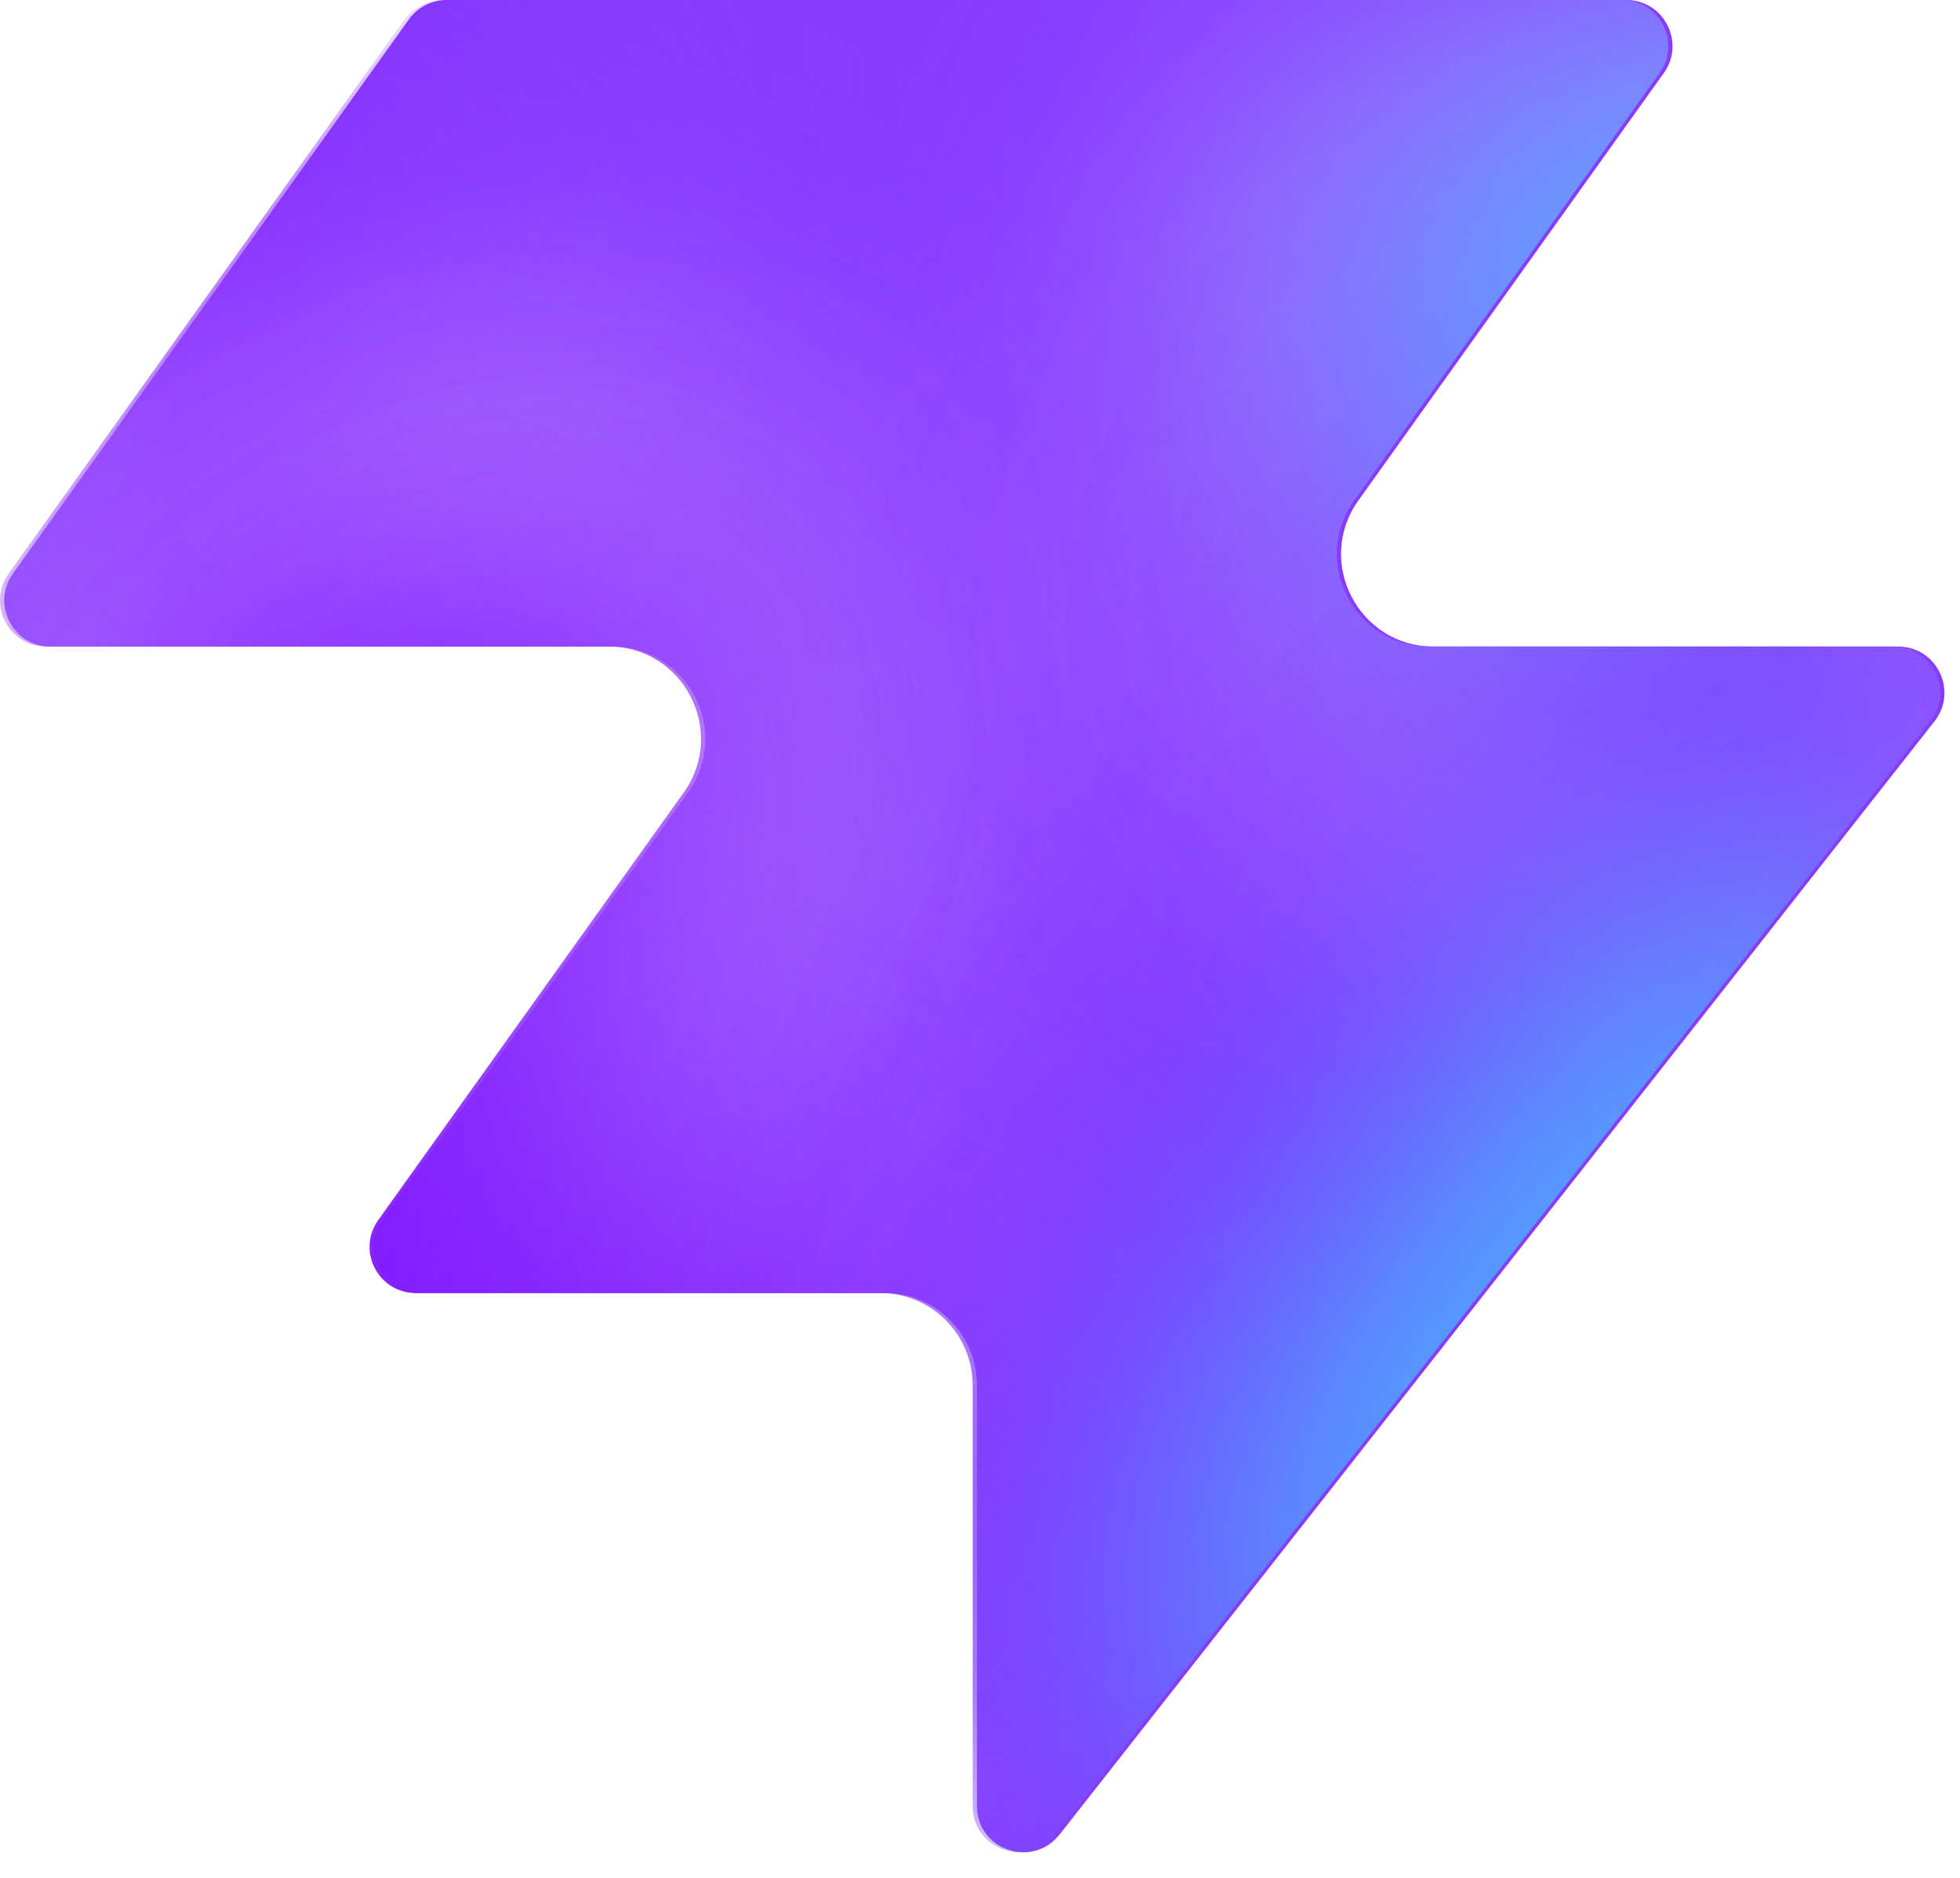
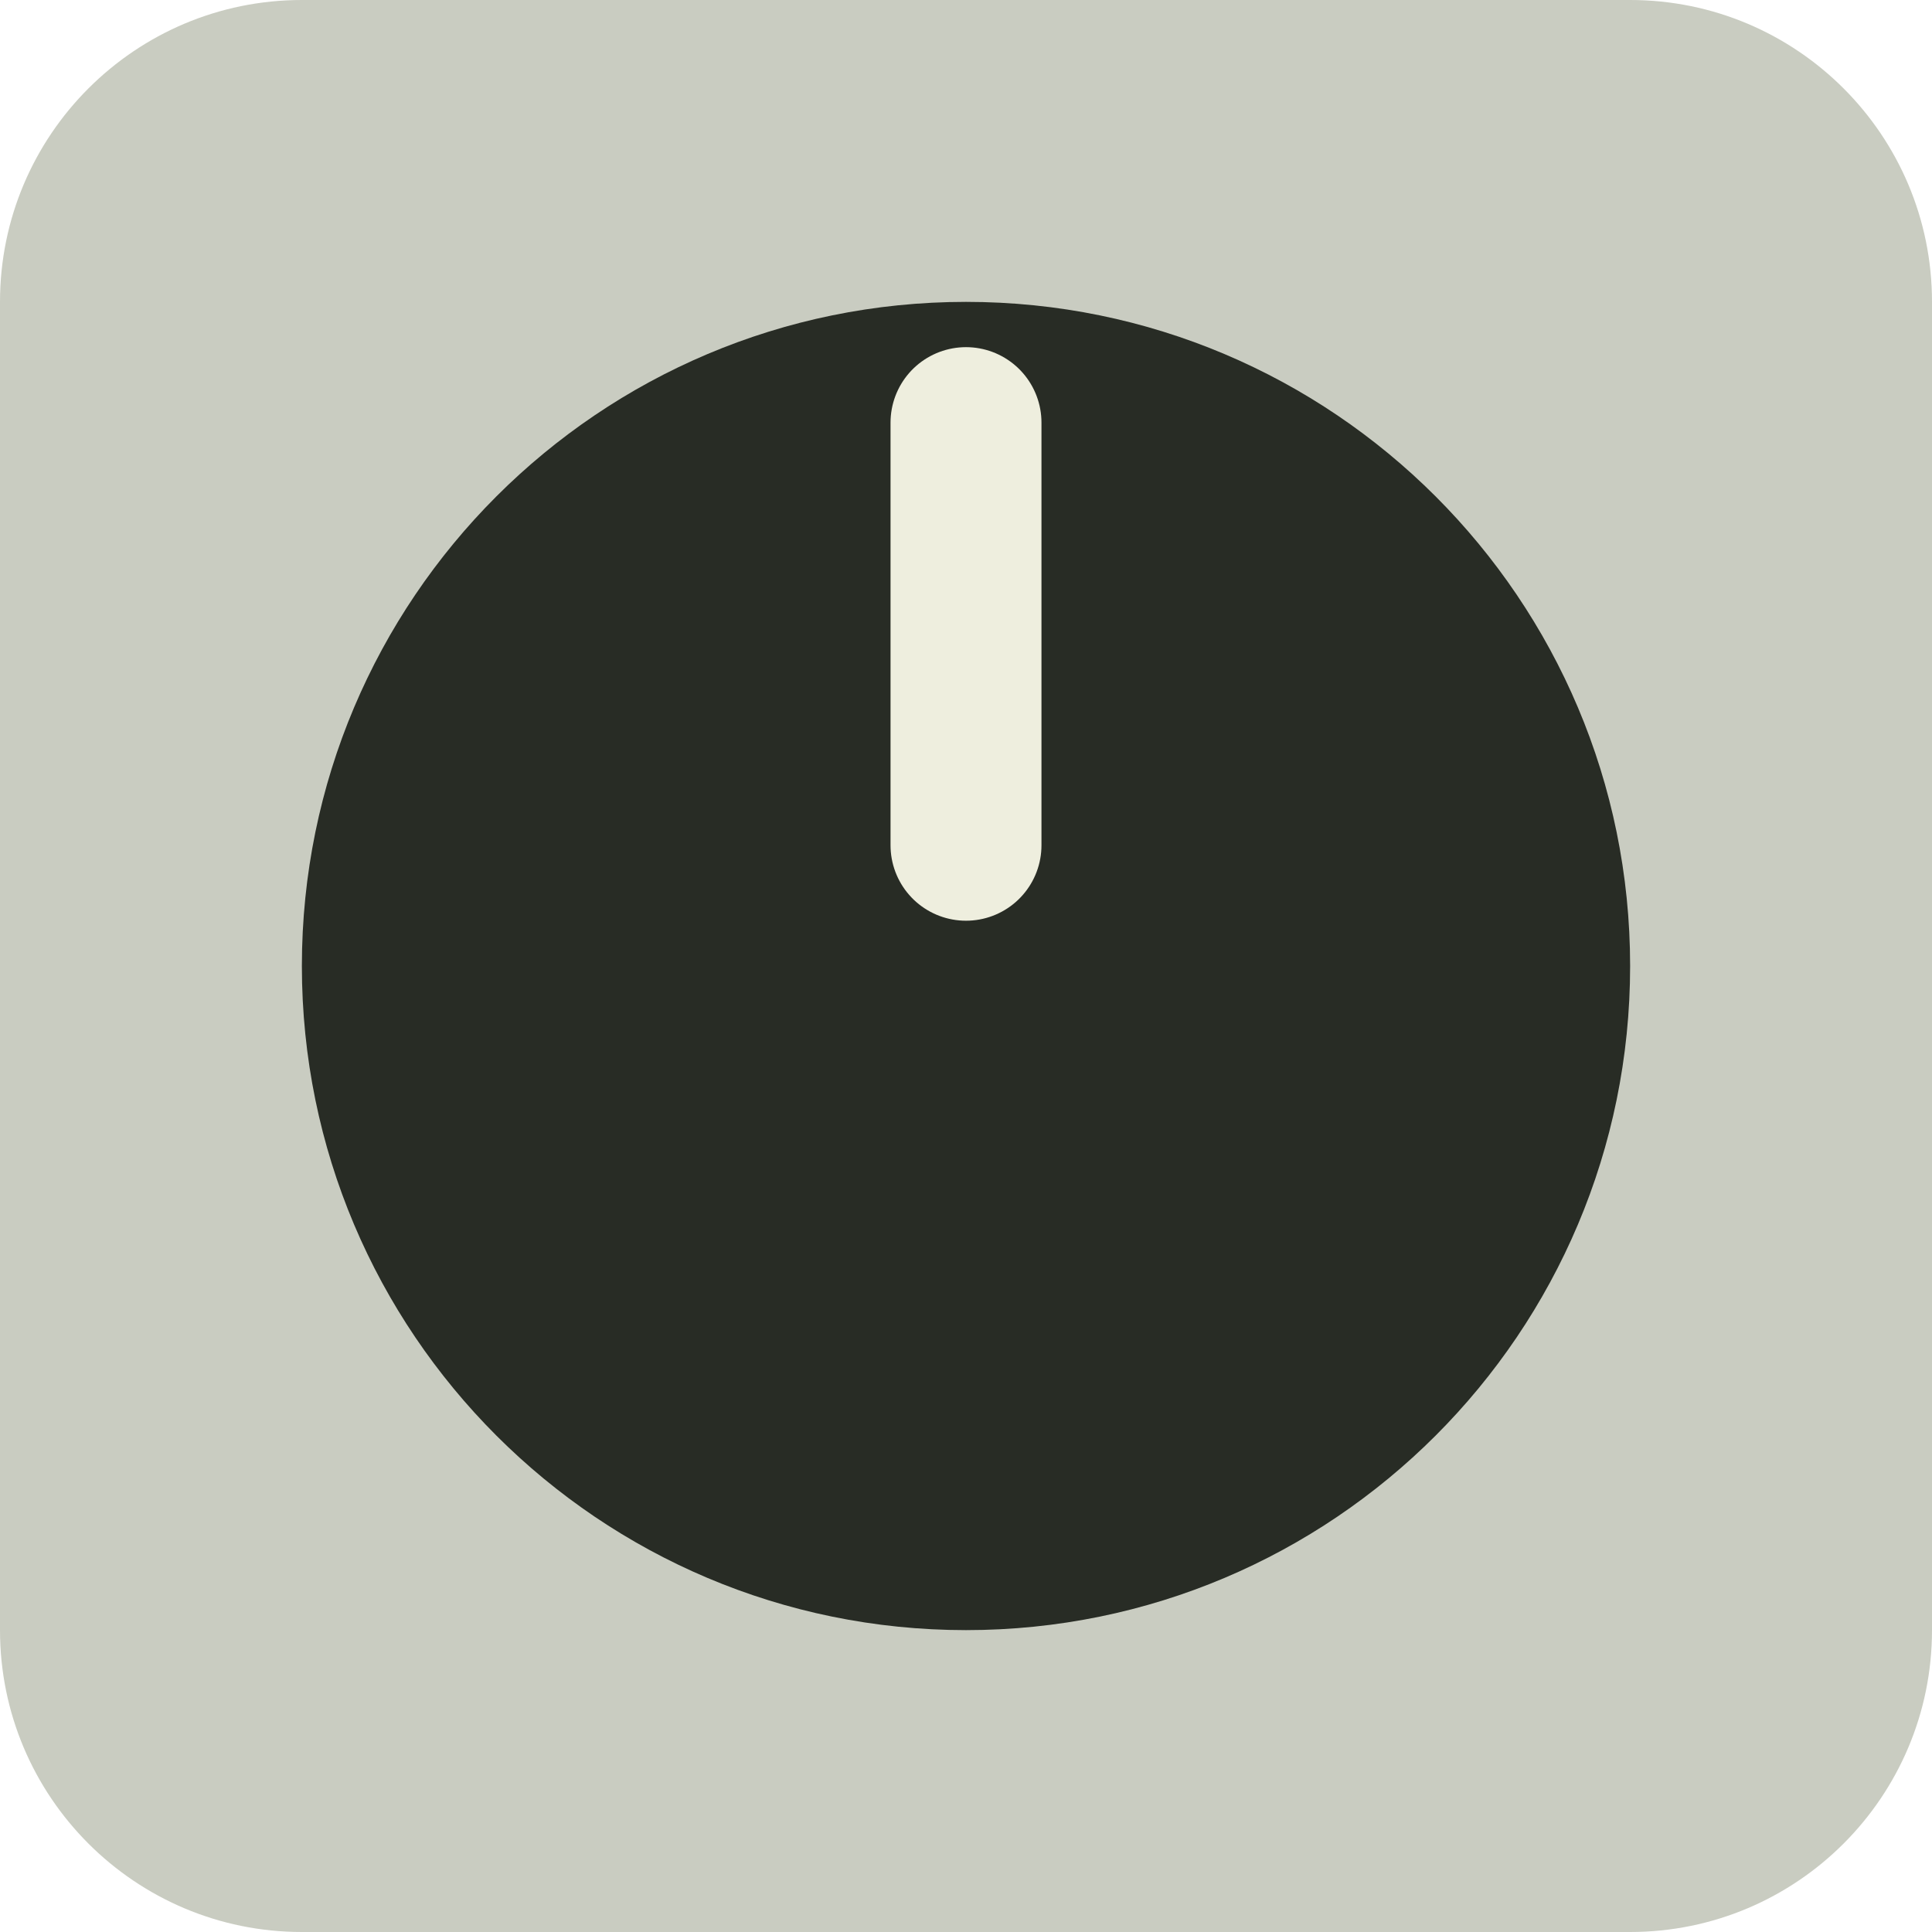
- <svg xmlns="http://www.w3.org/2000/svg" width="48" height="46" fill="none" viewBox="0 0 48 46">
-   <path fill="#863bff" d="M25.946 44.938c-.664.845-2.021.375-2.021-.698V33.937a2.26 2.26 0 0 0-2.262-2.262H10.287c-.92 0-1.456-1.04-.92-1.788l7.48-10.471c1.07-1.497 0-3.578-1.842-3.578H1.237c-.92 0-1.456-1.04-.92-1.788L10.013.474c.214-.297.556-.474.92-.474h28.894c.92 0 1.456 1.04.92 1.788l-7.48 10.471c-1.07 1.498 0 3.579 1.842 3.579h11.377c.943 0 1.473 1.088.89 1.83L25.947 44.94z" style="fill:#863bff;fill:color(display-p3 .525 .23 1);fill-opacity:1" />
-   <mask id="a" width="48" height="46" x="0" y="0" maskUnits="userSpaceOnUse" style="mask-type:alpha">
-     <path fill="#000" d="M25.842 44.938c-.664.844-2.021.375-2.021-.698V33.937a2.26 2.26 0 0 0-2.262-2.262H10.183c-.92 0-1.456-1.04-.92-1.788l7.48-10.471c1.07-1.498 0-3.579-1.842-3.579H1.133c-.92 0-1.456-1.04-.92-1.787L9.91.473c.214-.297.556-.474.92-.474h28.894c.92 0 1.456 1.04.92 1.788l-7.48 10.471c-1.07 1.498 0 3.578 1.842 3.578h11.377c.943 0 1.473 1.088.89 1.832L25.843 44.94z" style="fill:#000;fill-opacity:1" />
-   </mask>
-   <g mask="url(#a)">
-     <g filter="url(#b)">
-       <ellipse cx="5.508" cy="14.704" fill="#ede6ff" rx="5.508" ry="14.704" style="fill:#ede6ff;fill:color(display-p3 .927 .903 1);fill-opacity:1" transform="matrix(.00324 1 1 -.00324 -4.47 31.516)" />
-     </g>
-     <g filter="url(#c)">
-       <ellipse cx="10.399" cy="29.851" fill="#ede6ff" rx="10.399" ry="29.851" style="fill:#ede6ff;fill:color(display-p3 .927 .903 1);fill-opacity:1" transform="matrix(.00324 1 1 -.00324 -39.328 7.883)" />
-     </g>
-     <g filter="url(#d)">
-       <ellipse cx="5.508" cy="30.487" fill="#7e14ff" rx="5.508" ry="30.487" style="fill:#7e14ff;fill:color(display-p3 .492 .077 1);fill-opacity:1" transform="rotate(89.814 -25.913 -14.639)scale(1 -1)" />
-     </g>
-     <g filter="url(#e)">
-       <ellipse cx="5.508" cy="30.599" fill="#7e14ff" rx="5.508" ry="30.599" style="fill:#7e14ff;fill:color(display-p3 .492 .077 1);fill-opacity:1" transform="rotate(89.814 -32.644 -3.334)scale(1 -1)" />
-     </g>
-     <g filter="url(#f)">
-       <ellipse cx="5.508" cy="30.599" fill="#7e14ff" rx="5.508" ry="30.599" style="fill:#7e14ff;fill:color(display-p3 .492 .077 1);fill-opacity:1" transform="matrix(.00324 1 1 -.00324 -34.34 30.47)" />
-     </g>
-     <g filter="url(#g)">
-       <ellipse cx="14.072" cy="22.078" fill="#ede6ff" rx="14.072" ry="22.078" style="fill:#ede6ff;fill:color(display-p3 .927 .903 1);fill-opacity:1" transform="rotate(93.35 24.506 48.493)scale(-1 1)" />
-     </g>
-     <g filter="url(#h)">
-       <ellipse cx="3.47" cy="21.501" fill="#7e14ff" rx="3.47" ry="21.501" style="fill:#7e14ff;fill:color(display-p3 .492 .077 1);fill-opacity:1" transform="rotate(89.009 28.708 47.59)scale(-1 1)" />
-     </g>
-     <g filter="url(#i)">
-       <ellipse cx="3.47" cy="21.501" fill="#7e14ff" rx="3.47" ry="21.501" style="fill:#7e14ff;fill:color(display-p3 .492 .077 1);fill-opacity:1" transform="rotate(89.009 28.708 47.59)scale(-1 1)" />
-     </g>
-     <g filter="url(#j)">
-       <ellipse cx=".387" cy="8.972" fill="#7e14ff" rx="4.407" ry="29.108" style="fill:#7e14ff;fill:color(display-p3 .492 .077 1);fill-opacity:1" transform="rotate(39.51 .387 8.972)" />
-     </g>
-     <g filter="url(#k)">
-       <ellipse cx="47.523" cy="-6.092" fill="#7e14ff" rx="4.407" ry="29.108" style="fill:#7e14ff;fill:color(display-p3 .492 .077 1);fill-opacity:1" transform="rotate(37.892 47.523 -6.092)" />
-     </g>
-     <g filter="url(#l)">
-       <ellipse cx="41.412" cy="6.333" fill="#47bfff" rx="5.971" ry="9.665" style="fill:#47bfff;fill:color(display-p3 .28 .748 1);fill-opacity:1" transform="rotate(37.892 41.412 6.333)" />
-     </g>
-     <g filter="url(#m)">
-       <ellipse cx="-1.879" cy="38.332" fill="#7e14ff" rx="4.407" ry="29.108" style="fill:#7e14ff;fill:color(display-p3 .492 .077 1);fill-opacity:1" transform="rotate(37.892 -1.88 38.332)" />
-     </g>
-     <g filter="url(#n)">
-       <ellipse cx="-1.879" cy="38.332" fill="#7e14ff" rx="4.407" ry="29.108" style="fill:#7e14ff;fill:color(display-p3 .492 .077 1);fill-opacity:1" transform="rotate(37.892 -1.88 38.332)" />
-     </g>
-     <g filter="url(#o)">
-       <ellipse cx="35.651" cy="29.907" fill="#7e14ff" rx="4.407" ry="29.108" style="fill:#7e14ff;fill:color(display-p3 .492 .077 1);fill-opacity:1" transform="rotate(37.892 35.651 29.907)" />
-     </g>
-     <g filter="url(#p)">
-       <ellipse cx="38.418" cy="32.4" fill="#47bfff" rx="5.971" ry="15.297" style="fill:#47bfff;fill:color(display-p3 .28 .748 1);fill-opacity:1" transform="rotate(37.892 38.418 32.4)" />
-     </g>
-   </g>
-   <defs>
-     <filter id="b" width="60.045" height="41.654" x="-19.77" y="16.149" color-interpolation-filters="sRGB" filterUnits="userSpaceOnUse">
-       <feFlood flood-opacity="0" result="BackgroundImageFix" />
-       <feBlend in="SourceGraphic" in2="BackgroundImageFix" result="shape" />
-       <feGaussianBlur result="effect1_foregroundBlur_2002_17158" stdDeviation="7.659" />
-     </filter>
-     <filter id="c" width="90.34" height="51.437" x="-54.613" y="-7.533" color-interpolation-filters="sRGB" filterUnits="userSpaceOnUse">
-       <feFlood flood-opacity="0" result="BackgroundImageFix" />
-       <feBlend in="SourceGraphic" in2="BackgroundImageFix" result="shape" />
-       <feGaussianBlur result="effect1_foregroundBlur_2002_17158" stdDeviation="7.659" />
-     </filter>
-     <filter id="d" width="79.355" height="29.4" x="-49.64" y="2.03" color-interpolation-filters="sRGB" filterUnits="userSpaceOnUse">
-       <feFlood flood-opacity="0" result="BackgroundImageFix" />
-       <feBlend in="SourceGraphic" in2="BackgroundImageFix" result="shape" />
-       <feGaussianBlur result="effect1_foregroundBlur_2002_17158" stdDeviation="4.596" />
-     </filter>
-     <filter id="e" width="79.579" height="29.4" x="-45.045" y="20.029" color-interpolation-filters="sRGB" filterUnits="userSpaceOnUse">
-       <feFlood flood-opacity="0" result="BackgroundImageFix" />
-       <feBlend in="SourceGraphic" in2="BackgroundImageFix" result="shape" />
-       <feGaussianBlur result="effect1_foregroundBlur_2002_17158" stdDeviation="4.596" />
-     </filter>
-     <filter id="f" width="79.579" height="29.4" x="-43.513" y="21.178" color-interpolation-filters="sRGB" filterUnits="userSpaceOnUse">
-       <feFlood flood-opacity="0" result="BackgroundImageFix" />
-       <feBlend in="SourceGraphic" in2="BackgroundImageFix" result="shape" />
-       <feGaussianBlur result="effect1_foregroundBlur_2002_17158" stdDeviation="4.596" />
-     </filter>
-     <filter id="g" width="74.749" height="58.852" x="15.756" y="-17.901" color-interpolation-filters="sRGB" filterUnits="userSpaceOnUse">
-       <feFlood flood-opacity="0" result="BackgroundImageFix" />
-       <feBlend in="SourceGraphic" in2="BackgroundImageFix" result="shape" />
-       <feGaussianBlur result="effect1_foregroundBlur_2002_17158" stdDeviation="7.659" />
-     </filter>
-     <filter id="h" width="61.377" height="25.362" x="23.548" y="2.284" color-interpolation-filters="sRGB" filterUnits="userSpaceOnUse">
-       <feFlood flood-opacity="0" result="BackgroundImageFix" />
-       <feBlend in="SourceGraphic" in2="BackgroundImageFix" result="shape" />
-       <feGaussianBlur result="effect1_foregroundBlur_2002_17158" stdDeviation="4.596" />
-     </filter>
-     <filter id="i" width="61.377" height="25.362" x="23.548" y="2.284" color-interpolation-filters="sRGB" filterUnits="userSpaceOnUse">
-       <feFlood flood-opacity="0" result="BackgroundImageFix" />
-       <feBlend in="SourceGraphic" in2="BackgroundImageFix" result="shape" />
-       <feGaussianBlur result="effect1_foregroundBlur_2002_17158" stdDeviation="4.596" />
-     </filter>
-     <filter id="j" width="56.045" height="63.649" x="-27.636" y="-22.853" color-interpolation-filters="sRGB" filterUnits="userSpaceOnUse">
-       <feFlood flood-opacity="0" result="BackgroundImageFix" />
-       <feBlend in="SourceGraphic" in2="BackgroundImageFix" result="shape" />
-       <feGaussianBlur result="effect1_foregroundBlur_2002_17158" stdDeviation="4.596" />
-     </filter>
-     <filter id="k" width="54.814" height="64.646" x="20.116" y="-38.415" color-interpolation-filters="sRGB" filterUnits="userSpaceOnUse">
-       <feFlood flood-opacity="0" result="BackgroundImageFix" />
-       <feBlend in="SourceGraphic" in2="BackgroundImageFix" result="shape" />
-       <feGaussianBlur result="effect1_foregroundBlur_2002_17158" stdDeviation="4.596" />
-     </filter>
-     <filter id="l" width="33.541" height="35.313" x="24.641" y="-11.323" color-interpolation-filters="sRGB" filterUnits="userSpaceOnUse">
-       <feFlood flood-opacity="0" result="BackgroundImageFix" />
-       <feBlend in="SourceGraphic" in2="BackgroundImageFix" result="shape" />
-       <feGaussianBlur result="effect1_foregroundBlur_2002_17158" stdDeviation="4.596" />
-     </filter>
-     <filter id="m" width="54.814" height="64.646" x="-29.286" y="6.009" color-interpolation-filters="sRGB" filterUnits="userSpaceOnUse">
-       <feFlood flood-opacity="0" result="BackgroundImageFix" />
-       <feBlend in="SourceGraphic" in2="BackgroundImageFix" result="shape" />
-       <feGaussianBlur result="effect1_foregroundBlur_2002_17158" stdDeviation="4.596" />
-     </filter>
-     <filter id="n" width="54.814" height="64.646" x="-29.286" y="6.009" color-interpolation-filters="sRGB" filterUnits="userSpaceOnUse">
-       <feFlood flood-opacity="0" result="BackgroundImageFix" />
-       <feBlend in="SourceGraphic" in2="BackgroundImageFix" result="shape" />
-       <feGaussianBlur result="effect1_foregroundBlur_2002_17158" stdDeviation="4.596" />
-     </filter>
-     <filter id="o" width="54.814" height="64.646" x="8.244" y="-2.416" color-interpolation-filters="sRGB" filterUnits="userSpaceOnUse">
-       <feFlood flood-opacity="0" result="BackgroundImageFix" />
-       <feBlend in="SourceGraphic" in2="BackgroundImageFix" result="shape" />
-       <feGaussianBlur result="effect1_foregroundBlur_2002_17158" stdDeviation="4.596" />
-     </filter>
-     <filter id="p" width="39.409" height="43.623" x="18.713" y="10.588" color-interpolation-filters="sRGB" filterUnits="userSpaceOnUse">
-       <feFlood flood-opacity="0" result="BackgroundImageFix" />
-       <feBlend in="SourceGraphic" in2="BackgroundImageFix" result="shape" />
-       <feGaussianBlur result="effect1_foregroundBlur_2002_17158" stdDeviation="4.596" />
-     </filter>
-   </defs>
+ <svg xmlns="http://www.w3.org/2000/svg" viewBox="0 0 32 32">
+   <rect width="32" height="32" rx="5" fill="#c9ccc1" />
+   <circle cx="16" cy="16" r="11" fill="#282c25" />
+   <path d="M16 7v7" stroke="#eeeede" stroke-width="2.5" stroke-linecap="round" />
</svg>
